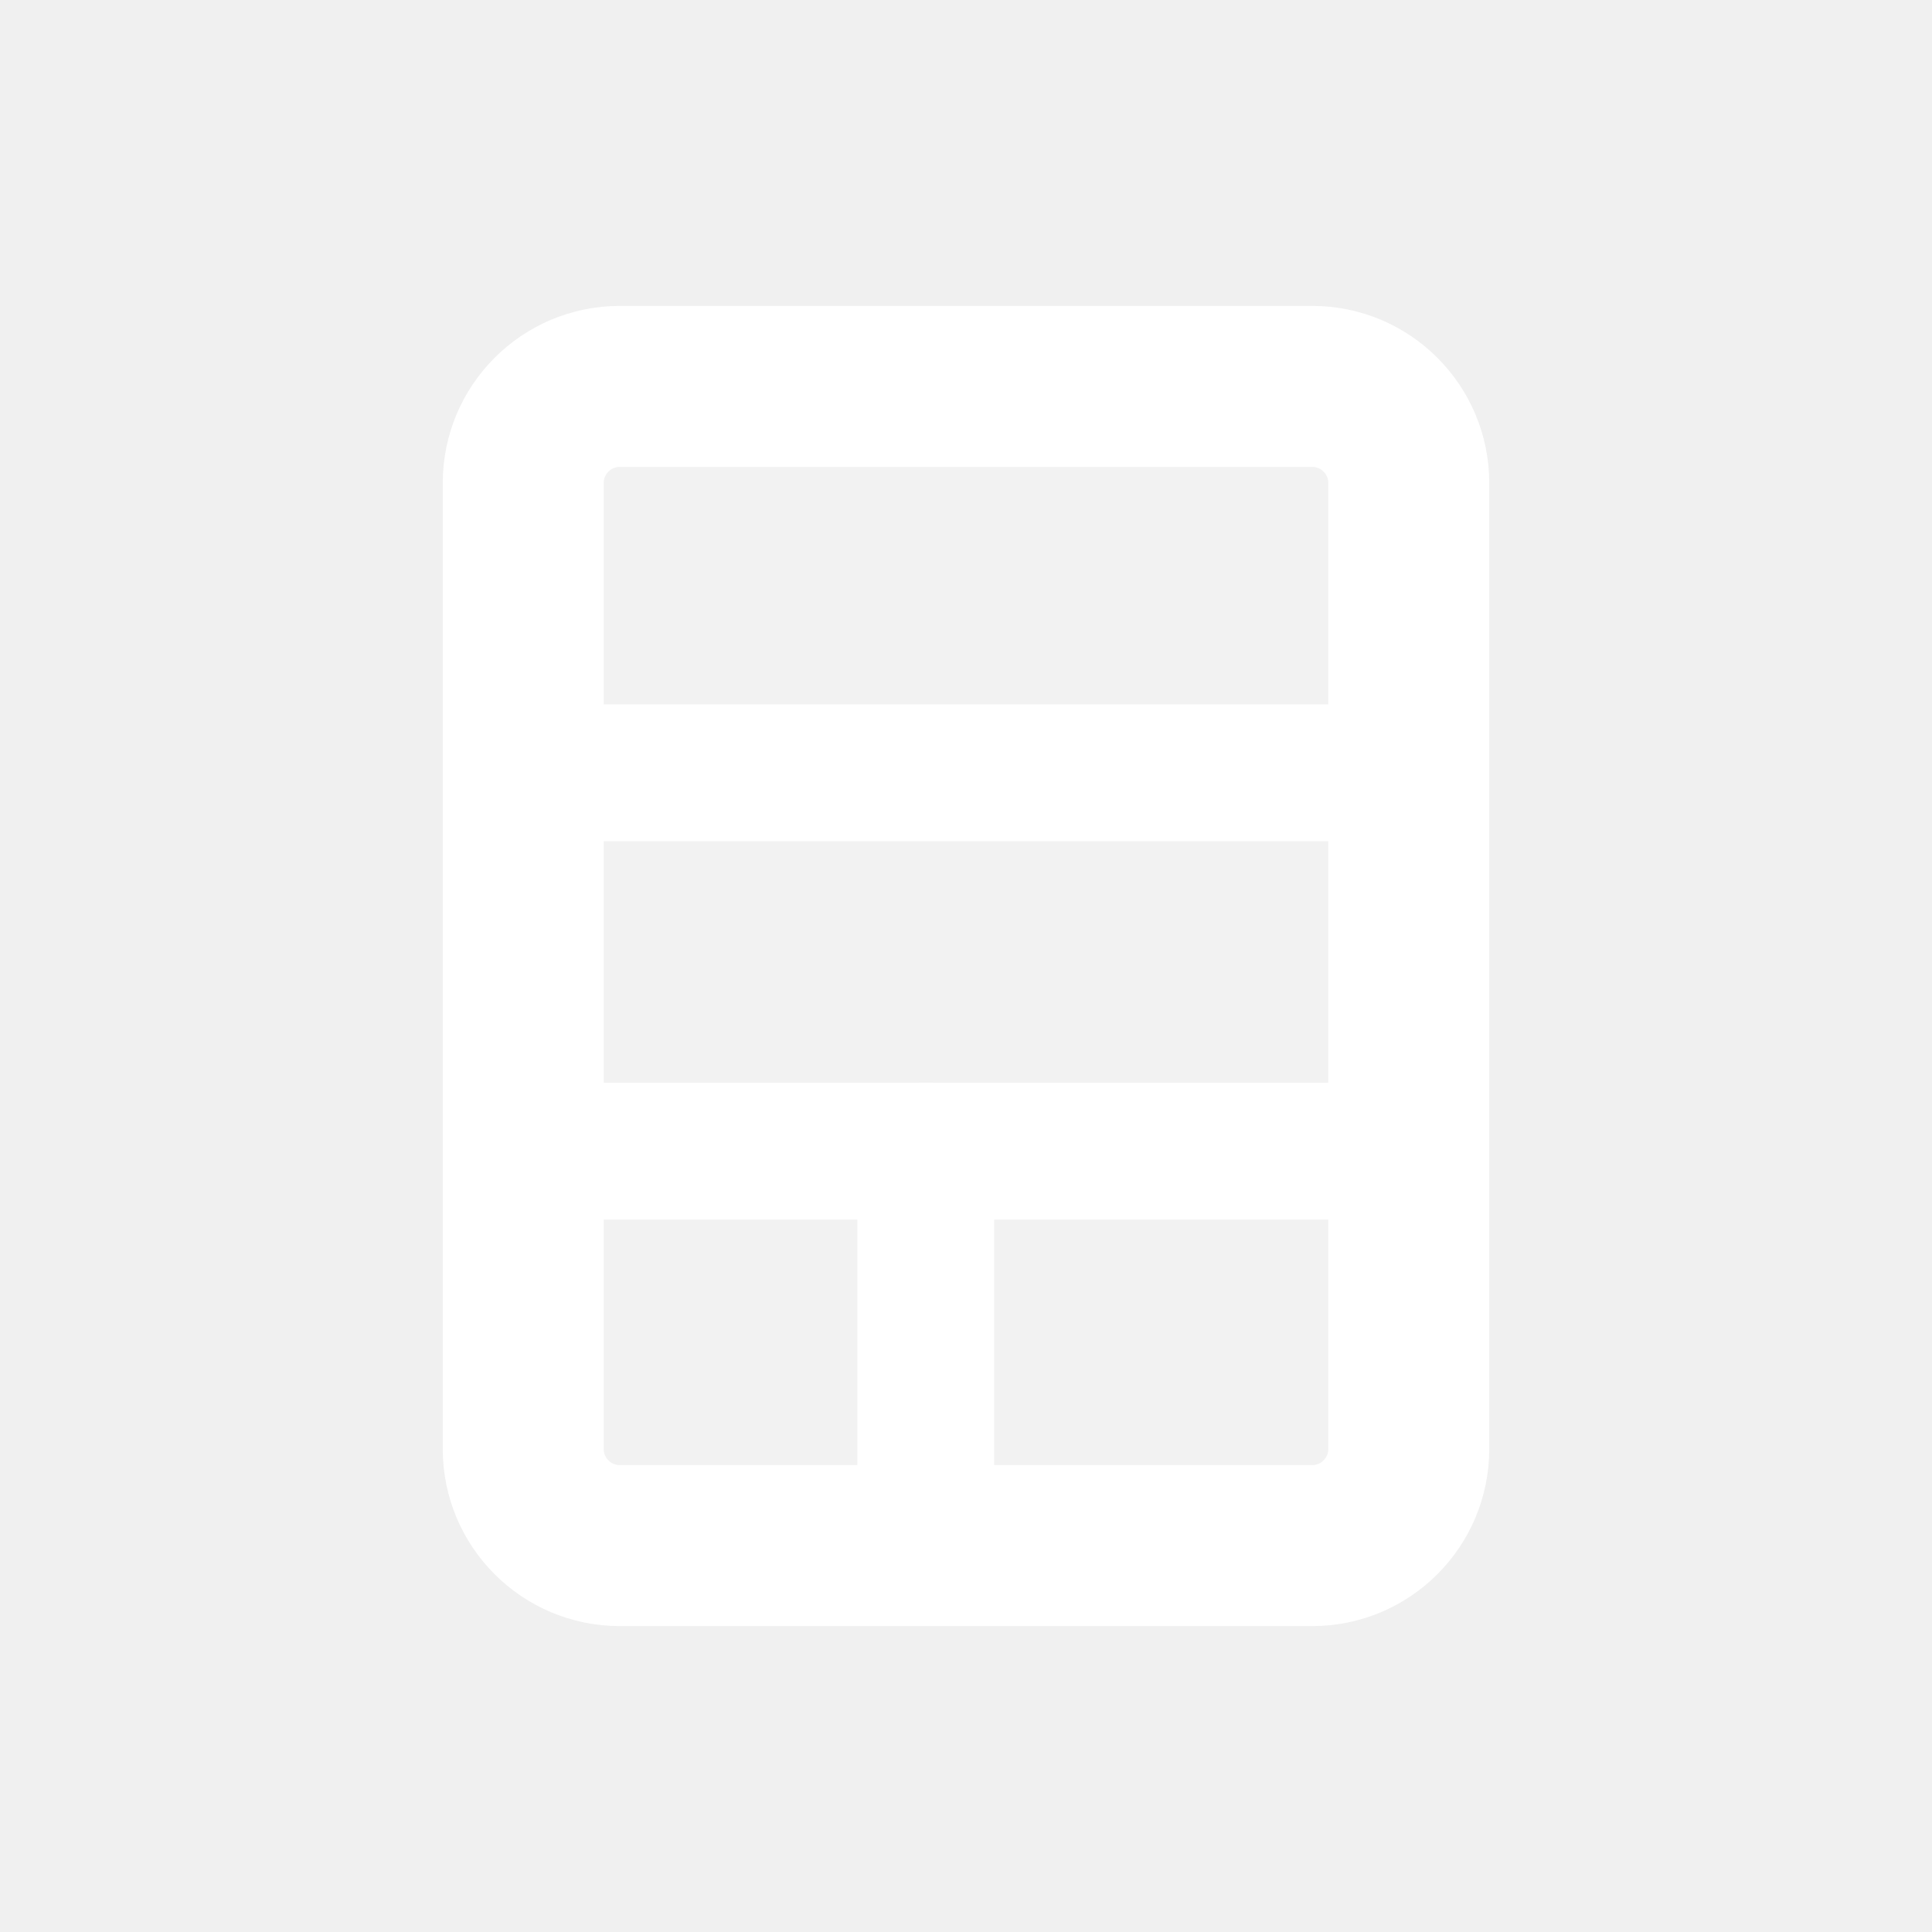
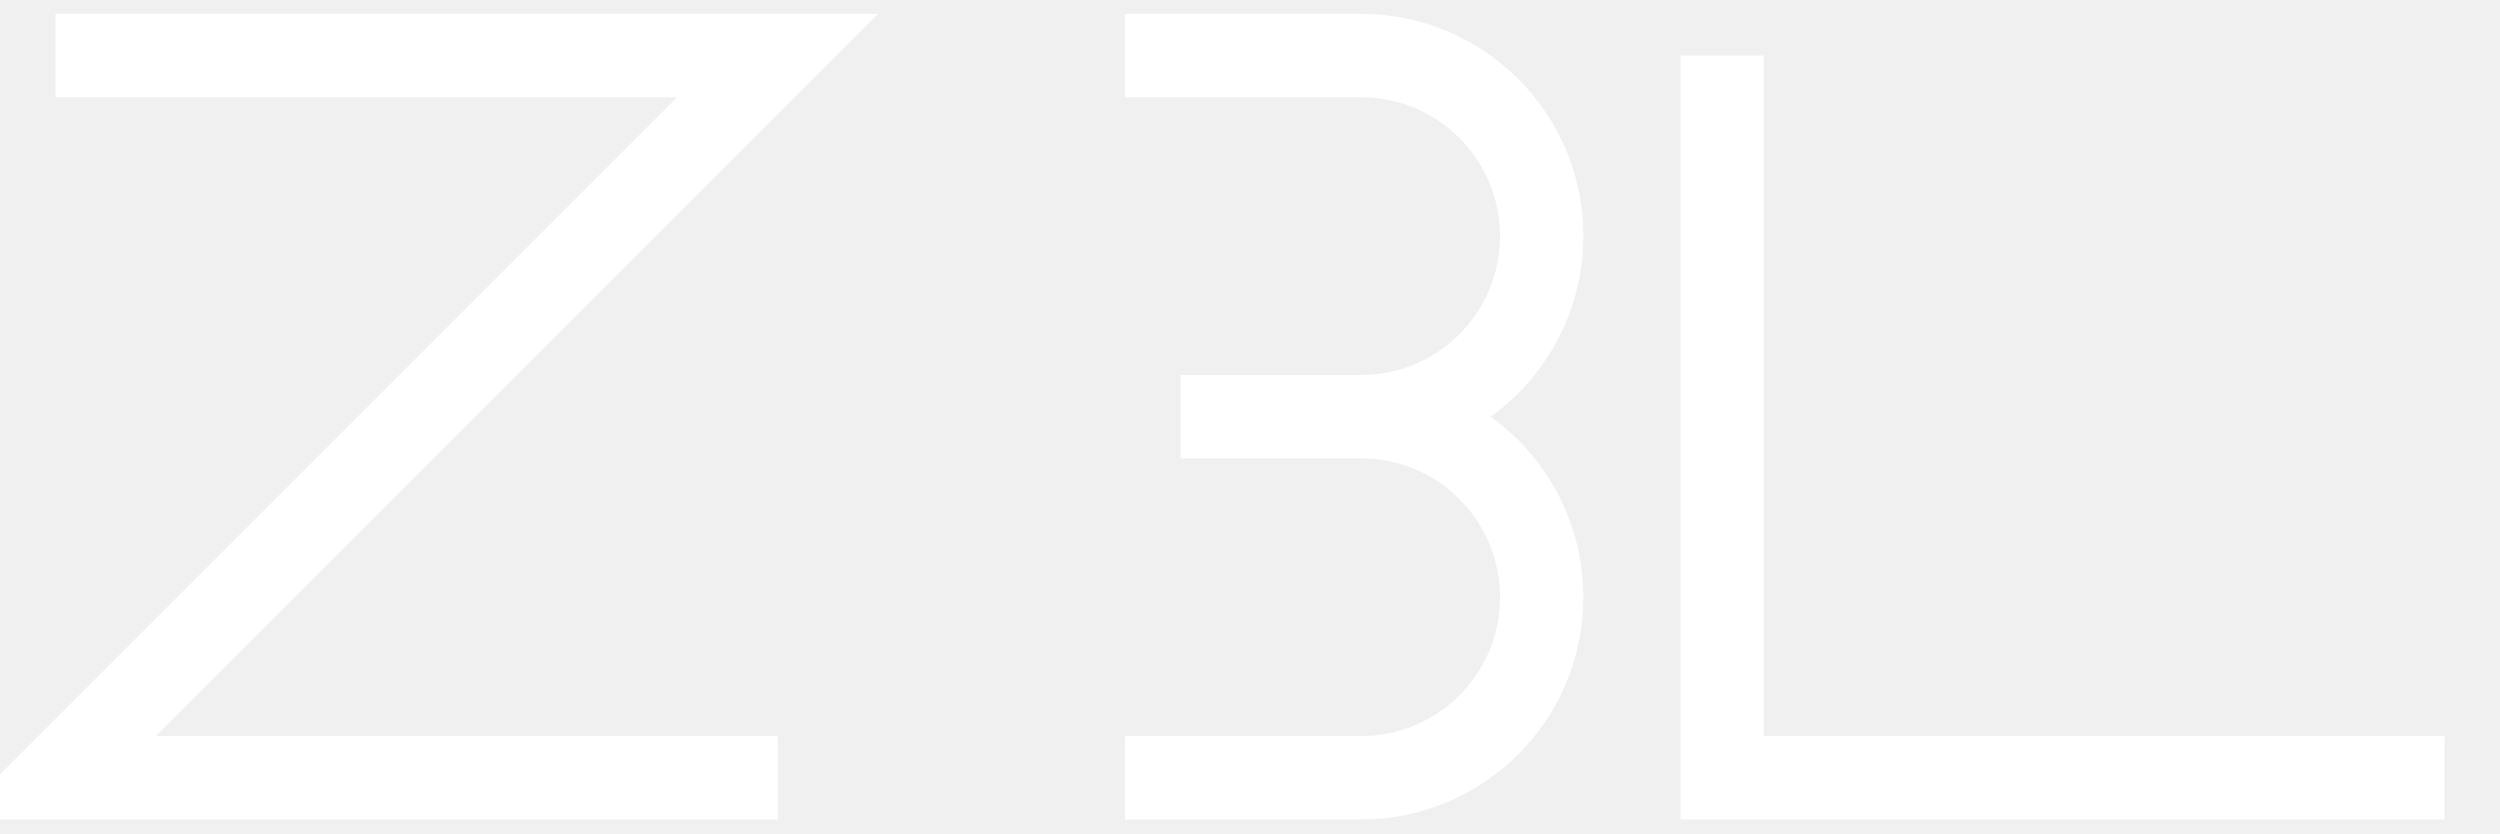
- <svg xmlns="http://www.w3.org/2000/svg" width="24" height="24" viewBox="0 0 24 24">
-   <rect x="6.5" y="4.8" width="11" height="14.4" rx="1.2" fill="#fff" fill-opacity="0.14" stroke="#fff" stroke-width="2" />
-   <path d="M6.5 9.6 H17.5 M6.5 14.3 H17.5" fill="none" stroke="#fff" stroke-width="1.7" stroke-linecap="round" />
-   <path d="M11.5 14.3 V19.2" fill="none" stroke="#fff" stroke-width="1.7" stroke-linecap="round" />
+ <svg xmlns="http://www.w3.org/2000/svg" width="36" height="12" viewBox="2.2 2.2 36 12">
+   <g fill="none" stroke="#ffffff" stroke-width="1.2" stroke-linejoin="miter" stroke-linecap="butt">
+     <path d="M3 3H13.4L3 13.4H13.4" />
+     <path d="M18.4 3H21.8A2.6 2.6 0 0 1 21.8 8.2H19.2M21.8 8.2A2.6 2.6 0 0 1 21.8 13.4H18.4" />
+     <path d="M27 3V13.4H37.4" />
+   </g>
</svg>
